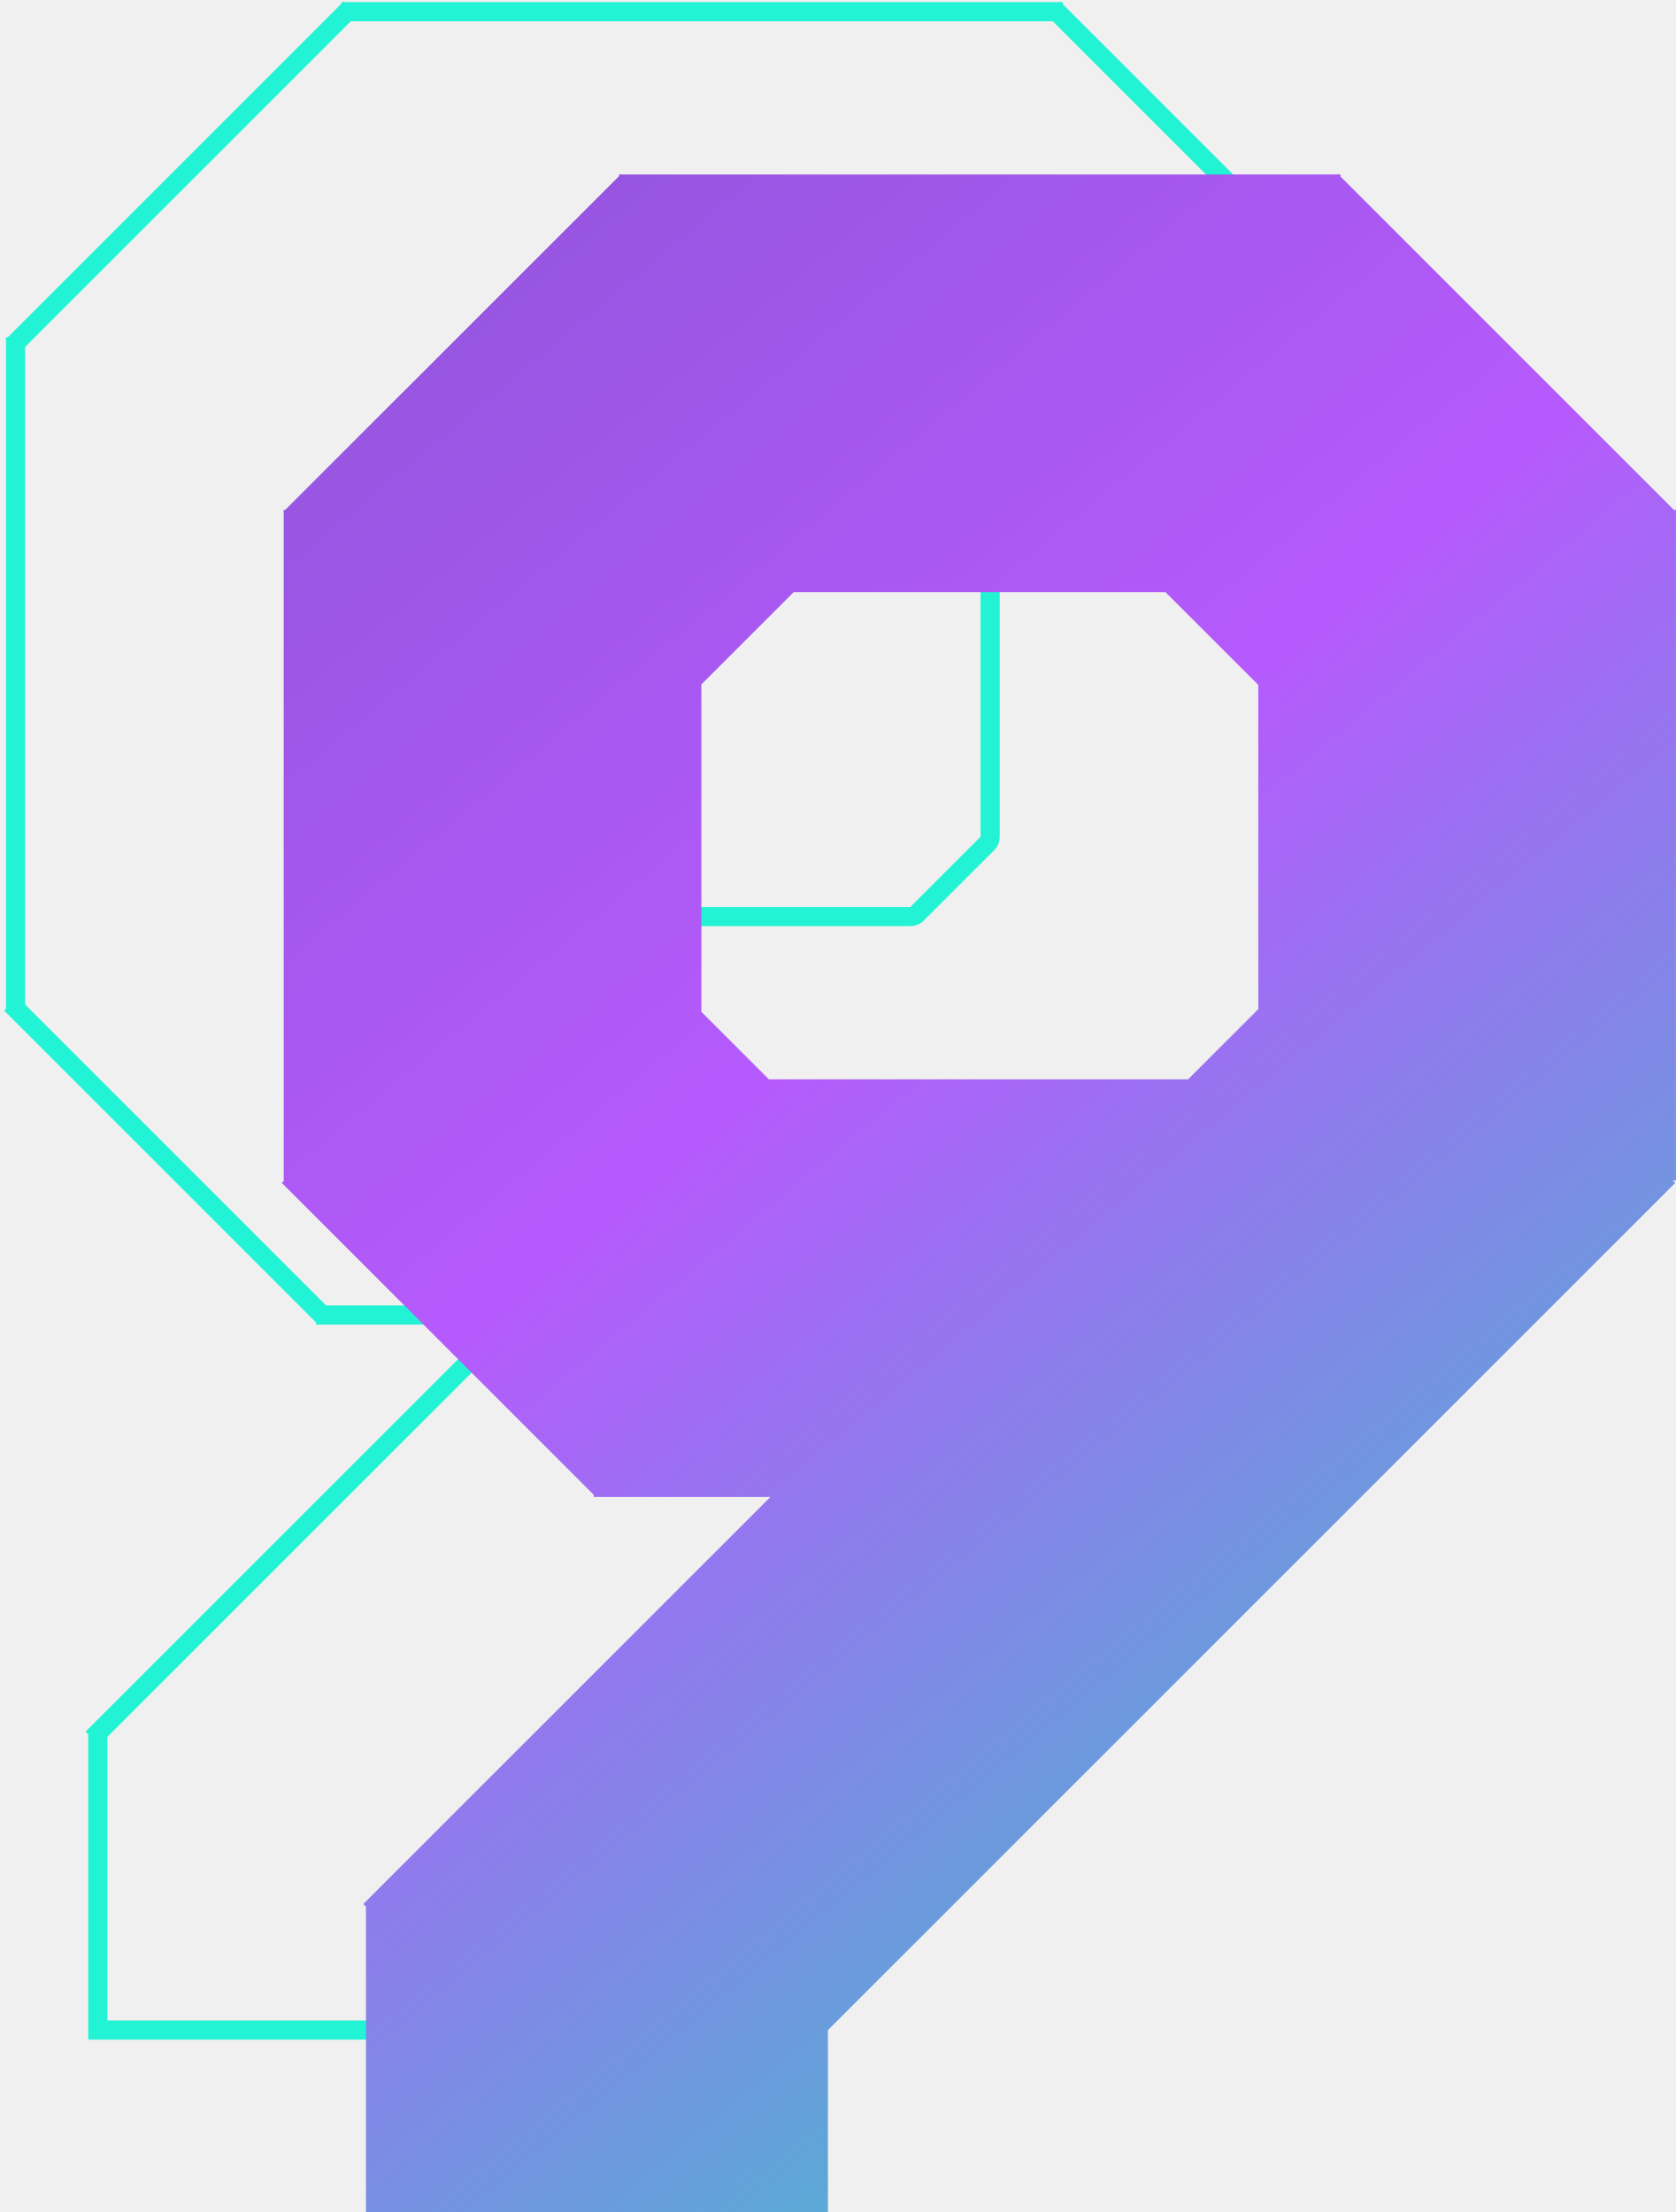
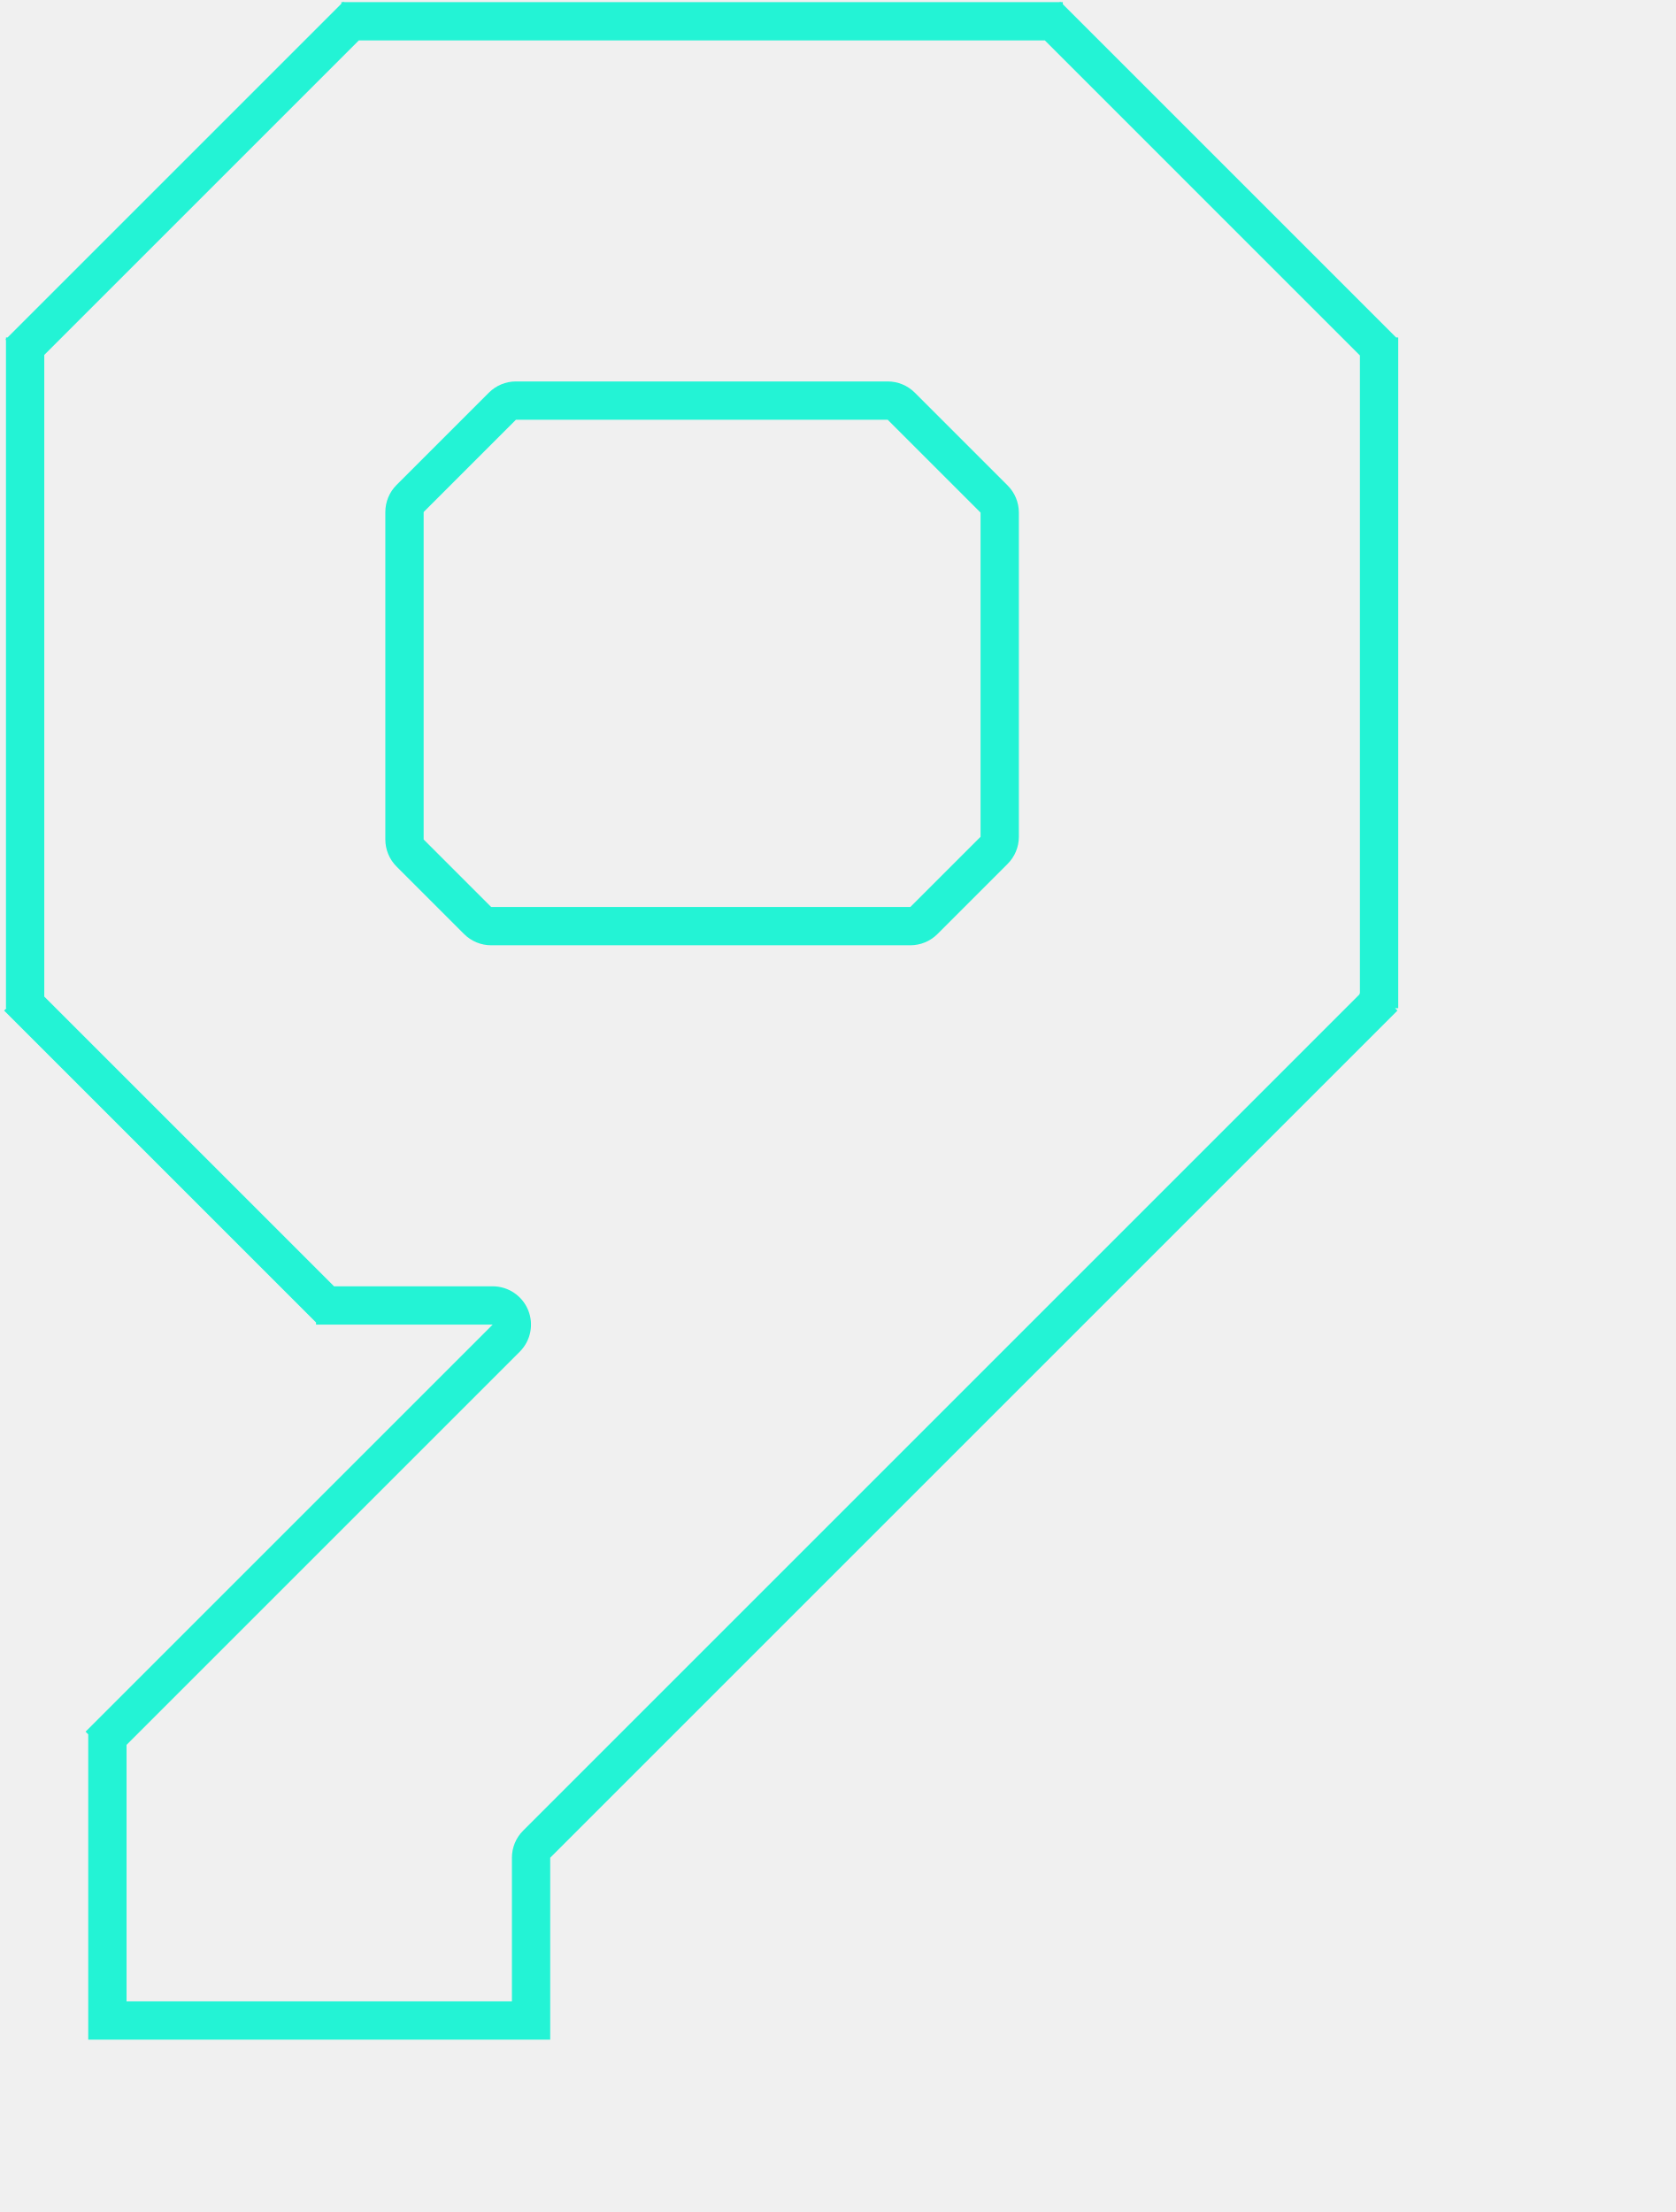
- <svg xmlns="http://www.w3.org/2000/svg" width="175" height="231" viewBox="0 0 175 231" fill="none">
-   <g clip-path="url(#clip0_19_406)">
-     <mask id="path-1-inside-1_19_406" fill="white">
-       <path d="M9.214 181.119L8.935 180.84L51.445 138.329H33.003V138.11L0.429 105.535L0.675 105.289H0.623V35.519L0.567 35.463L0.623 35.408V35.244H0.786L35.647 0.385V0.222H35.81L35.865 0.166L35.921 0.222H110.647L110.703 0.166L110.759 0.222H110.978V0.44L145.781 35.244H146V105.289H145.67L145.917 105.536L57.453 194V213H9.214V181.119ZM102.388 87.386V53.528L92.693 43.834H53.875L44.236 53.473V87.666L51.286 94.716H95.058L102.388 87.386Z" />
-     </mask>
-     <path d="M9.214 181.119H11.214C11.214 180.589 11.003 180.08 10.628 179.705L9.214 181.119ZM8.935 180.84L7.52 179.426C6.739 180.207 6.739 181.473 7.52 182.254L8.935 180.84ZM51.445 138.329L52.859 139.743C53.431 139.171 53.603 138.311 53.293 137.564C52.983 136.816 52.254 136.329 51.445 136.329V138.329ZM33.003 138.329H31.003C31.003 139.434 31.898 140.329 33.003 140.329V138.329ZM33.003 138.11H35.003C35.003 137.58 34.792 137.071 34.417 136.696L33.003 138.11ZM0.429 105.535L-0.986 104.121C-1.767 104.902 -1.767 106.168 -0.986 106.949L0.429 105.535ZM0.675 105.289L2.089 106.703C2.661 106.131 2.832 105.271 2.523 104.524C2.213 103.776 1.484 103.289 0.675 103.289V105.289ZM0.623 105.289H-1.377C-1.377 106.394 -0.482 107.289 0.623 107.289V105.289ZM0.623 35.519H2.623C2.623 34.988 2.412 34.479 2.037 34.104L0.623 35.519ZM0.567 35.463L-0.834 34.036C-1.215 34.41 -1.43 34.92 -1.433 35.454C-1.435 35.987 -1.224 36.5 -0.847 36.877L0.567 35.463ZM0.623 35.408L2.025 36.835C2.407 36.459 2.623 35.945 2.623 35.408H0.623ZM0.623 35.244V33.244C-0.482 33.244 -1.377 34.14 -1.377 35.244H0.623ZM0.786 35.244V37.244C1.317 37.244 1.825 37.033 2.2 36.658L0.786 35.244ZM35.647 0.385L37.061 1.799C37.436 1.424 37.647 0.915 37.647 0.385H35.647ZM35.647 0.222V-1.778C34.542 -1.778 33.647 -0.883 33.647 0.222H35.647ZM35.81 0.222V2.222C36.34 2.222 36.849 2.011 37.224 1.636L35.81 0.222ZM35.865 0.166L37.279 -1.248C36.498 -2.029 35.232 -2.029 34.451 -1.248L35.865 0.166ZM35.921 0.222L34.507 1.636C34.882 2.011 35.391 2.222 35.921 2.222V0.222ZM110.647 0.222V2.222C111.178 2.222 111.687 2.011 112.062 1.636L110.647 0.222ZM110.703 0.166L112.117 -1.248C111.336 -2.029 110.07 -2.029 109.289 -1.248L110.703 0.166ZM110.759 0.222L109.345 1.636C109.72 2.011 110.228 2.222 110.759 2.222V0.222ZM110.978 0.222H112.978C112.978 -0.883 112.082 -1.778 110.978 -1.778V0.222ZM110.978 0.44H108.978C108.978 0.971 109.188 1.48 109.563 1.855L110.978 0.44ZM145.781 35.244L144.367 36.658C144.742 37.033 145.251 37.244 145.781 37.244V35.244ZM146 35.244H148C148 34.14 147.105 33.244 146 33.244V35.244ZM146 105.289V107.289C147.105 107.289 148 106.394 148 105.289H146ZM145.67 105.289V103.289C144.861 103.289 144.132 103.776 143.822 104.524C143.513 105.271 143.684 106.131 144.256 106.703L145.67 105.289ZM145.917 105.536L147.331 106.95C148.112 106.169 148.112 104.903 147.331 104.122L145.917 105.536ZM57.453 194L56.039 192.586C55.664 192.961 55.453 193.47 55.453 194H57.453ZM57.453 213V215C58.558 215 59.453 214.105 59.453 213H57.453ZM9.214 213H7.214C7.214 214.105 8.109 215 9.214 215V213ZM102.388 87.386L103.802 88.8C104.177 88.425 104.388 87.916 104.388 87.386H102.388ZM102.388 53.528H104.388C104.388 52.998 104.177 52.489 103.802 52.114L102.388 53.528ZM92.693 43.834L94.108 42.42C93.733 42.045 93.224 41.834 92.693 41.834V43.834ZM53.875 43.834V41.834C53.345 41.834 52.836 42.045 52.461 42.42L53.875 43.834ZM44.236 53.473L42.822 52.058C42.447 52.434 42.236 52.942 42.236 53.473H44.236ZM44.236 87.666H42.236C42.236 88.196 42.447 88.705 42.822 89.08L44.236 87.666ZM51.286 94.716L49.872 96.13C50.247 96.505 50.756 96.716 51.286 96.716V94.716ZM95.058 94.716V96.716C95.588 96.716 96.097 96.505 96.472 96.13L95.058 94.716ZM9.214 181.119L10.628 179.705L10.349 179.426L8.935 180.84L7.52 182.254L7.8 182.533L9.214 181.119ZM8.935 180.84L10.349 182.254L52.859 139.743L51.445 138.329L50.031 136.915L7.52 179.426L8.935 180.84ZM51.445 138.329V136.329H33.003V138.329V140.329H51.445V138.329ZM33.003 138.329H35.003V138.11H33.003H31.003V138.329H33.003ZM33.003 138.11L34.417 136.696L1.843 104.121L0.429 105.535L-0.986 106.949L31.589 139.525L33.003 138.11ZM0.429 105.535L1.843 106.949L2.089 106.703L0.675 105.289L-0.739 103.875L-0.986 104.121L0.429 105.535ZM0.675 105.289V103.289H0.623V105.289V107.289H0.675V105.289ZM0.623 105.289H2.623V35.519H0.623H-1.377V105.289H0.623ZM0.623 35.519L2.037 34.104L1.982 34.049L0.567 35.463L-0.847 36.877L-0.791 36.933L0.623 35.519ZM0.567 35.463L1.969 36.89L2.025 36.835L0.623 35.408L-0.779 33.981L-0.834 34.036L0.567 35.463ZM0.623 35.408H2.623V35.244H0.623H-1.377V35.408H0.623ZM0.623 35.244V37.244H0.786V35.244V33.244H0.623V35.244ZM0.786 35.244L2.2 36.658L37.061 1.799L35.647 0.385L34.232 -1.029L-0.628 33.83L0.786 35.244ZM35.647 0.385H37.647V0.222H35.647H33.647V0.385H35.647ZM35.647 0.222V2.222H35.81V0.222V-1.778H35.647V0.222ZM35.81 0.222L37.224 1.636L37.279 1.58L35.865 0.166L34.451 -1.248L34.395 -1.193L35.81 0.222ZM35.865 0.166L34.451 1.58L34.507 1.636L35.921 0.222L37.335 -1.193L37.279 -1.248L35.865 0.166ZM35.921 0.222V2.222H110.647V0.222V-1.778H35.921V0.222ZM110.647 0.222L112.062 1.636L112.117 1.58L110.703 0.166L109.289 -1.248L109.233 -1.193L110.647 0.222ZM110.703 0.166L109.289 1.58L109.345 1.636L110.759 0.222L112.173 -1.193L112.117 -1.248L110.703 0.166ZM110.759 0.222V2.222H110.978V0.222V-1.778H110.759V0.222ZM110.978 0.222H108.978V0.44H110.978H112.978V0.222H110.978ZM110.978 0.44L109.563 1.855L144.367 36.658L145.781 35.244L147.195 33.83L112.392 -0.974L110.978 0.44ZM145.781 35.244V37.244H146V35.244V33.244H145.781V35.244ZM146 35.244H144V105.289H146H148V35.244H146ZM146 105.289V103.289H145.67V105.289V107.289H146V105.289ZM145.67 105.289L144.256 106.703L144.503 106.95L145.917 105.536L147.331 104.122L147.084 103.875L145.67 105.289ZM145.917 105.536L144.503 104.122L56.039 192.586L57.453 194L58.867 195.414L147.331 106.95L145.917 105.536ZM57.453 194H55.453V213H57.453H59.453V194H57.453ZM57.453 213V211H9.214V213V215H57.453V213ZM9.214 213H11.214V181.119H9.214H7.214V213H9.214ZM102.388 87.386H104.388V53.528H102.388H100.388V87.386H102.388ZM102.388 53.528L103.802 52.114L94.108 42.42L92.693 43.834L91.279 45.248L100.973 54.943L102.388 53.528ZM92.693 43.834V41.834H53.875V43.834V45.834H92.693V43.834ZM53.875 43.834L52.461 42.42L42.822 52.058L44.236 53.473L45.651 54.887L55.289 45.248L53.875 43.834ZM44.236 53.473H42.236V87.666H44.236H46.236V53.473H44.236ZM44.236 87.666L42.822 89.08L49.872 96.13L51.286 94.716L52.7 93.302L45.651 86.252L44.236 87.666ZM51.286 94.716V96.716H95.058V94.716V92.716H51.286V94.716ZM95.058 94.716L96.472 96.13L103.802 88.8L102.388 87.386L100.973 85.972L93.643 93.302L95.058 94.716Z" fill="#23F3D5" mask="url(#path-1-inside-1_19_406)" />
-     <path d="M38.214 199.119L37.935 198.84L80.445 156.329H62.003V156.11L29.429 123.535L29.675 123.289H29.623V53.519L29.567 53.463L29.623 53.408V53.244H29.786L64.647 18.385V18.222H64.81L64.865 18.166L64.921 18.222H139.647L139.703 18.166L139.759 18.222H139.978V18.44L174.781 53.244H175V123.289H174.67L174.917 123.536L86.453 212V231H38.214V199.119ZM131.388 105.386V71.528L121.693 61.834H82.875L73.236 71.473V105.666L80.286 112.716H124.058L131.388 105.386Z" fill="url(#paint0_linear_19_406)" />
+ <svg xmlns="http://www.w3.org/2000/svg" preserveAspectRatio="none" overflow="visible" style="display: block;" width="175" height="231" viewBox="0 0 175 231" fill="none">
+   <g id="Numeral">
+     <g id="Union">
+       <mask id="path-1-inside-1_0_2968" fill="white">
+         <path d="M9.214 181.119L8.935 180.84L51.445 138.329H33.003V138.11L0.429 105.535L0.675 105.289H0.623V35.519L0.567 35.463L0.623 35.408V35.244H0.786L35.647 0.385V0.222H35.81L35.865 0.166L35.921 0.222H110.647L110.703 0.166L110.759 0.222H110.978V0.44L145.781 35.244H146V105.289H145.67L145.917 105.536L57.453 194V213H9.214V181.119ZM102.388 87.386V53.528L92.693 43.834H53.875L44.236 53.473V87.666L51.286 94.716H95.058L102.388 87.386Z" />
+       </mask>
+       <path d="M9.214 181.119H13.214C13.214 180.058 12.792 179.041 12.042 178.291L9.214 181.119ZM8.935 180.84L6.106 178.011C4.544 179.574 4.544 182.106 6.106 183.668L8.935 180.84ZM51.445 138.329L54.274 141.158C55.418 140.014 55.76 138.293 55.141 136.798C54.522 135.304 53.063 134.329 51.445 134.329V138.329ZM33.003 138.329H29.003C29.003 140.538 30.794 142.329 33.003 142.329V138.329ZM33.003 138.11H37.003C37.003 137.05 36.581 136.032 35.831 135.282L33.003 138.11ZM0.429 105.535L-2.4 102.707C-3.962 104.269 -3.962 106.801 -2.4 108.364L0.429 105.535ZM0.675 105.289L3.503 108.117C4.647 106.973 4.989 105.253 4.37 103.758C3.751 102.264 2.293 101.289 0.675 101.289V105.289ZM0.623 105.289H-3.377C-3.377 107.498 -1.586 109.289 0.623 109.289V105.289ZM0.623 35.519H4.623C4.623 34.458 4.202 33.44 3.451 32.69L0.623 35.519ZM0.567 35.463L-2.236 32.609C-2.997 33.357 -3.428 34.378 -3.433 35.445C-3.437 36.512 -3.016 37.537 -2.261 38.291L0.567 35.463ZM0.623 35.408L3.426 38.262C4.192 37.51 4.623 36.481 4.623 35.408H0.623ZM0.623 35.244V31.244C-1.586 31.244 -3.377 33.035 -3.377 35.244H0.623ZM0.786 35.244V39.244C1.847 39.244 2.864 38.823 3.615 38.073L0.786 35.244ZM35.647 0.385L38.475 3.213C39.225 2.463 39.647 1.446 39.647 0.385H35.647ZM35.647 0.222V-3.778C33.437 -3.778 31.646 -1.987 31.646 0.222H35.647ZM35.81 0.222V4.222C36.87 4.222 37.888 3.8 38.638 3.05L35.81 0.222ZM35.865 0.166L38.694 -2.662C37.132 -4.224 34.599 -4.224 33.037 -2.662L35.865 0.166ZM35.921 0.222L33.093 3.05C33.843 3.8 34.86 4.222 35.921 4.222V0.222ZM110.647 0.222V4.222C111.708 4.222 112.726 3.8 113.476 3.05L110.647 0.222ZM110.703 0.166L113.532 -2.662C111.969 -4.224 109.437 -4.224 107.875 -2.662L110.703 0.166ZM110.759 0.222L107.93 3.05C108.681 3.8 109.698 4.222 110.759 4.222V0.222ZM110.978 0.222H114.978C114.978 -1.987 113.187 -3.778 110.978 -3.778V0.222ZM110.978 0.44H106.978C106.978 1.501 107.399 2.519 108.149 3.269L110.978 0.44ZM145.781 35.244L142.953 38.073C143.703 38.823 144.72 39.244 145.781 39.244V35.244ZM146 35.244H150C150 33.035 148.209 31.244 146 31.244V35.244ZM146 105.289V109.289C148.209 109.289 150 107.498 150 105.289H146ZM145.67 105.289V101.289C144.052 101.289 142.594 102.264 141.974 103.758C141.355 105.253 141.698 106.973 142.841 108.117L145.67 105.289ZM145.917 105.536L148.745 108.365C150.308 106.802 150.308 104.27 148.745 102.708L145.917 105.536ZM57.453 194L54.625 191.172C53.874 191.922 53.453 192.939 53.453 194H57.453ZM57.453 213V217C59.662 217 61.453 215.209 61.453 213H57.453ZM9.214 213H5.214C5.214 215.209 7.005 217 9.214 217V213ZM102.388 87.386L105.216 90.214C105.966 89.464 106.388 88.447 106.388 87.386H102.388ZM102.388 53.528H106.388C106.388 52.468 105.966 51.45 105.216 50.7L102.388 53.528ZM92.693 43.834L95.522 41.006C94.772 40.255 93.754 39.834 92.693 39.834V43.834ZM53.875 43.834V39.834C52.814 39.834 51.797 40.255 51.047 41.006L53.875 43.834ZM44.236 53.473L41.408 50.644C40.658 51.394 40.236 52.412 40.236 53.473H44.236ZM44.236 87.666H40.236C40.236 88.727 40.658 89.744 41.408 90.494L44.236 87.666ZM51.286 94.716L48.458 97.544C49.208 98.294 50.225 98.716 51.286 98.716V94.716ZM95.058 94.716V98.716C96.118 98.716 97.136 98.294 97.886 97.544L95.058 94.716ZM9.214 181.119L12.042 178.291L11.763 178.011L8.935 180.84L6.106 183.668L6.385 183.948L9.214 181.119ZM8.935 180.84L11.763 183.668L54.274 141.158L51.445 138.329L48.617 135.501L6.106 178.011L8.935 180.84ZM51.445 138.329V134.329H33.003V138.329V142.329H51.445V138.329ZM33.003 138.329H37.003V138.11H33.003H29.003V138.329H33.003ZM33.003 138.11L35.831 135.282L3.257 102.707L0.429 105.535L-2.4 108.364L30.174 140.939L33.003 138.11ZM0.429 105.535L3.257 108.364L3.503 108.117L0.675 105.289L-2.154 102.461L-2.4 102.707L0.429 105.535ZM0.675 105.289V101.289H0.623V105.289V109.289H0.675V105.289ZM0.623 105.289H4.623V35.519H0.623H-3.377V105.289H0.623ZM0.623 35.519L3.451 32.69L3.396 32.635L0.567 35.463L-2.261 38.291L-2.205 38.347L0.623 35.519ZM0.567 35.463L3.371 38.316L3.426 38.262L0.623 35.408L-2.18 32.555L-2.236 32.609L0.567 35.463ZM0.623 35.408H4.623V35.244H0.623H-3.377V35.408H0.623ZM0.623 35.244V39.244H0.786V35.244V31.244H0.623V35.244ZM0.786 35.244L3.615 38.073L38.475 3.213L35.647 0.385L32.818 -2.444L-2.042 32.416L0.786 35.244ZM35.647 0.385H39.647V0.222H35.647H31.646V0.385H35.647ZM35.647 0.222V4.222H35.81V0.222V-3.778H35.647V0.222ZM35.81 0.222L38.638 3.05L38.694 2.994L35.865 0.166L33.037 -2.662L32.981 -2.607L35.81 0.222ZM35.865 0.166L33.037 2.994L33.093 3.05L35.921 0.222L38.749 -2.607L38.694 -2.662L35.865 0.166ZM35.921 0.222V4.222H110.647V0.222V-3.778H35.921V0.222ZM110.647 0.222L113.476 3.05L113.532 2.994L110.703 0.166L107.875 -2.662L107.819 -2.607L110.647 0.222ZM110.703 0.166L107.875 2.994L107.93 3.05L110.759 0.222L113.587 -2.607L113.532 -2.662L110.703 0.166ZM110.759 0.222V4.222H110.978V0.222V-3.778H110.759V0.222ZM110.978 0.222H106.978V0.44H110.978H114.978V0.222H110.978ZM110.978 0.44L108.149 3.269L142.953 38.073L145.781 35.244L148.61 32.416L113.806 -2.388L110.978 0.44ZM145.781 35.244V39.244H146V35.244V31.244H145.781V35.244ZM146 35.244H142V105.289H146H150V35.244H146ZM146 105.289V101.289H145.67V105.289V109.289H146V105.289ZM145.67 105.289L142.841 108.117L143.089 108.365L145.917 105.536L148.745 102.708L148.498 102.461L145.67 105.289ZM145.917 105.536L143.089 102.708L54.625 191.172L57.453 194L60.282 196.828L148.745 108.365L145.917 105.536ZM57.453 194H53.453V213H57.453H61.453V194H57.453ZM57.453 213V209H9.214V213V217H57.453V213ZM9.214 213H13.214V181.119H9.214H5.214V213H9.214ZM102.388 87.386H106.388V53.528H102.388H98.388V87.386H102.388ZM102.388 53.528L105.216 50.7L95.522 41.006L92.693 43.834L89.865 46.662L99.559 56.357L102.388 53.528ZM92.693 43.834V39.834H53.875V43.834V47.834H92.693V43.834ZM53.875 43.834L51.047 41.006L41.408 50.644L44.236 53.473L47.065 56.301L56.703 46.662L53.875 43.834ZM44.236 53.473H40.236V87.666H44.236H48.236V53.473H44.236ZM44.236 87.666L41.408 90.494L48.458 97.544L51.286 94.716L54.115 91.887L47.065 84.838L44.236 87.666ZM51.286 94.716V98.716H95.058V94.716V90.716H51.286V94.716ZM95.058 94.716L97.886 97.544L105.216 90.214L102.388 87.386L99.559 84.557L92.229 91.887L95.058 94.716Z" fill="#23F3D5" mask="url(#path-1-inside-1_0_2968)" />
+     </g>
  </g>
-   <defs>
-     <linearGradient id="paint0_linear_19_406" x1="224" y1="264" x2="-72" y2="-92" gradientUnits="userSpaceOnUse">
-       <stop stop-color="#01FAB0" />
-       <stop offset="0.07" stop-color="#14E8B8" />
-       <stop offset="0.2" stop-color="#48BACE" />
-       <stop offset="0.39" stop-color="#9A71F1" />
-       <stop offset="0.45" stop-color="#B65AFD" />
-       <stop offset="0.68" stop-color="#8D54D8" />
-       <stop offset="0.88" stop-color="#6F4FBD" />
-       <stop offset="1" stop-color="#644EB3" />
-     </linearGradient>
-     <clipPath id="clip0_19_406">
-       <rect width="175" height="231" fill="white" />
-     </clipPath>
-   </defs>
</svg>
